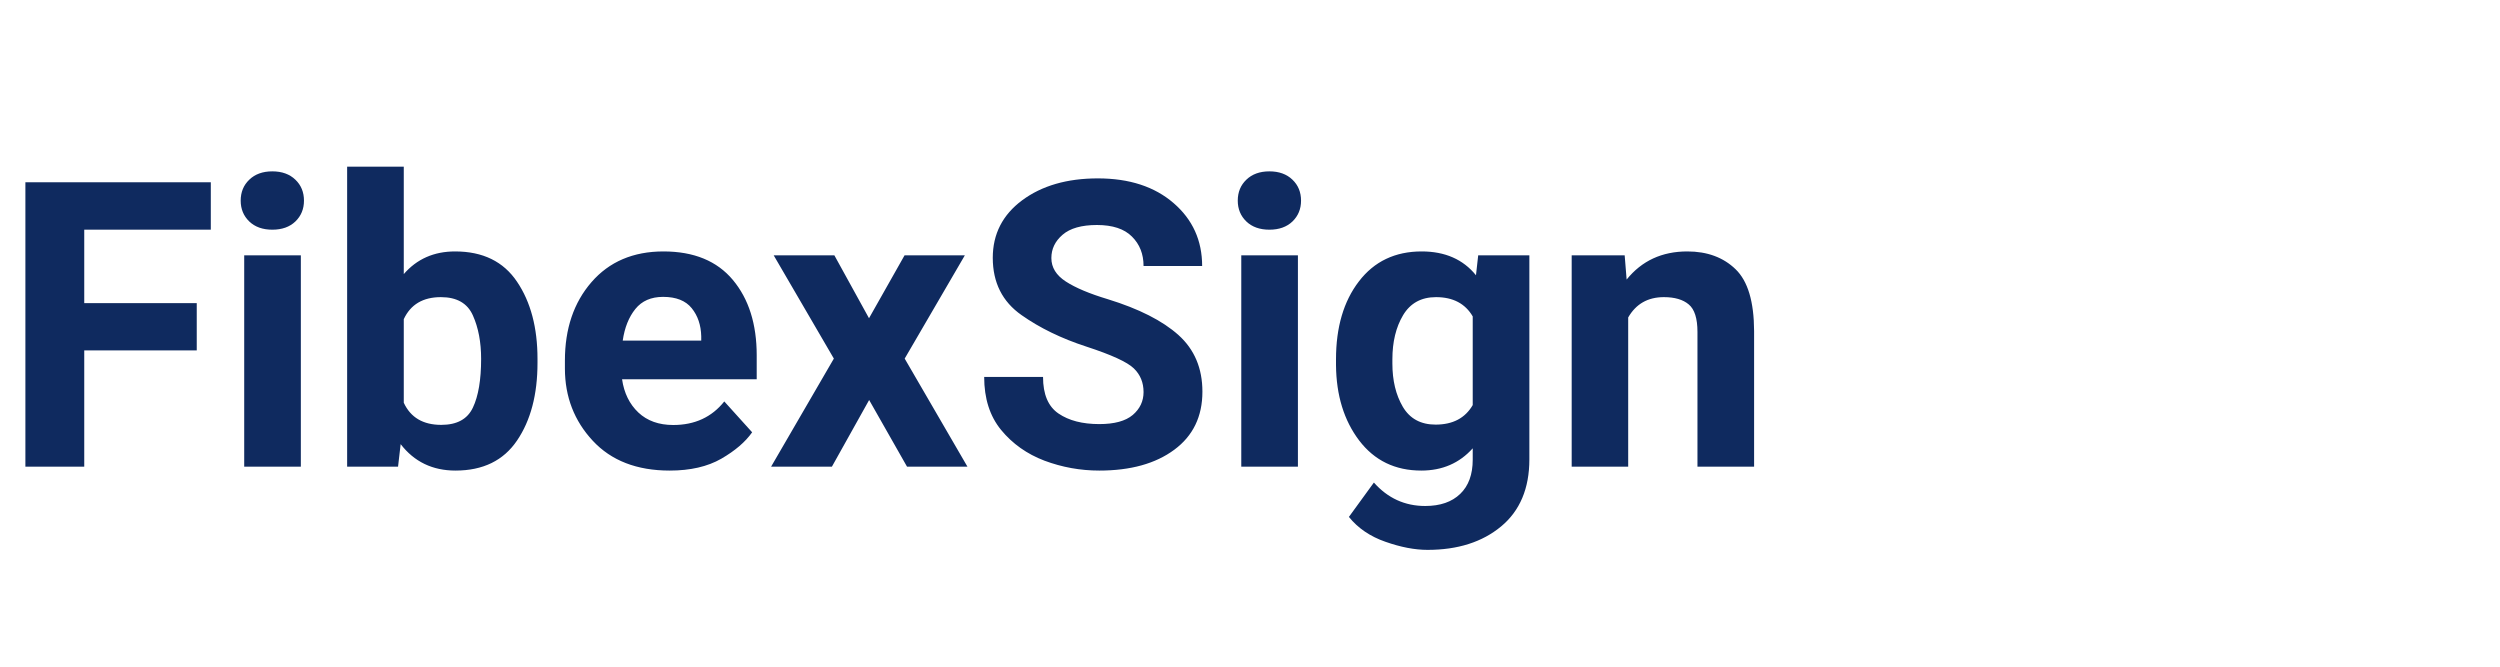
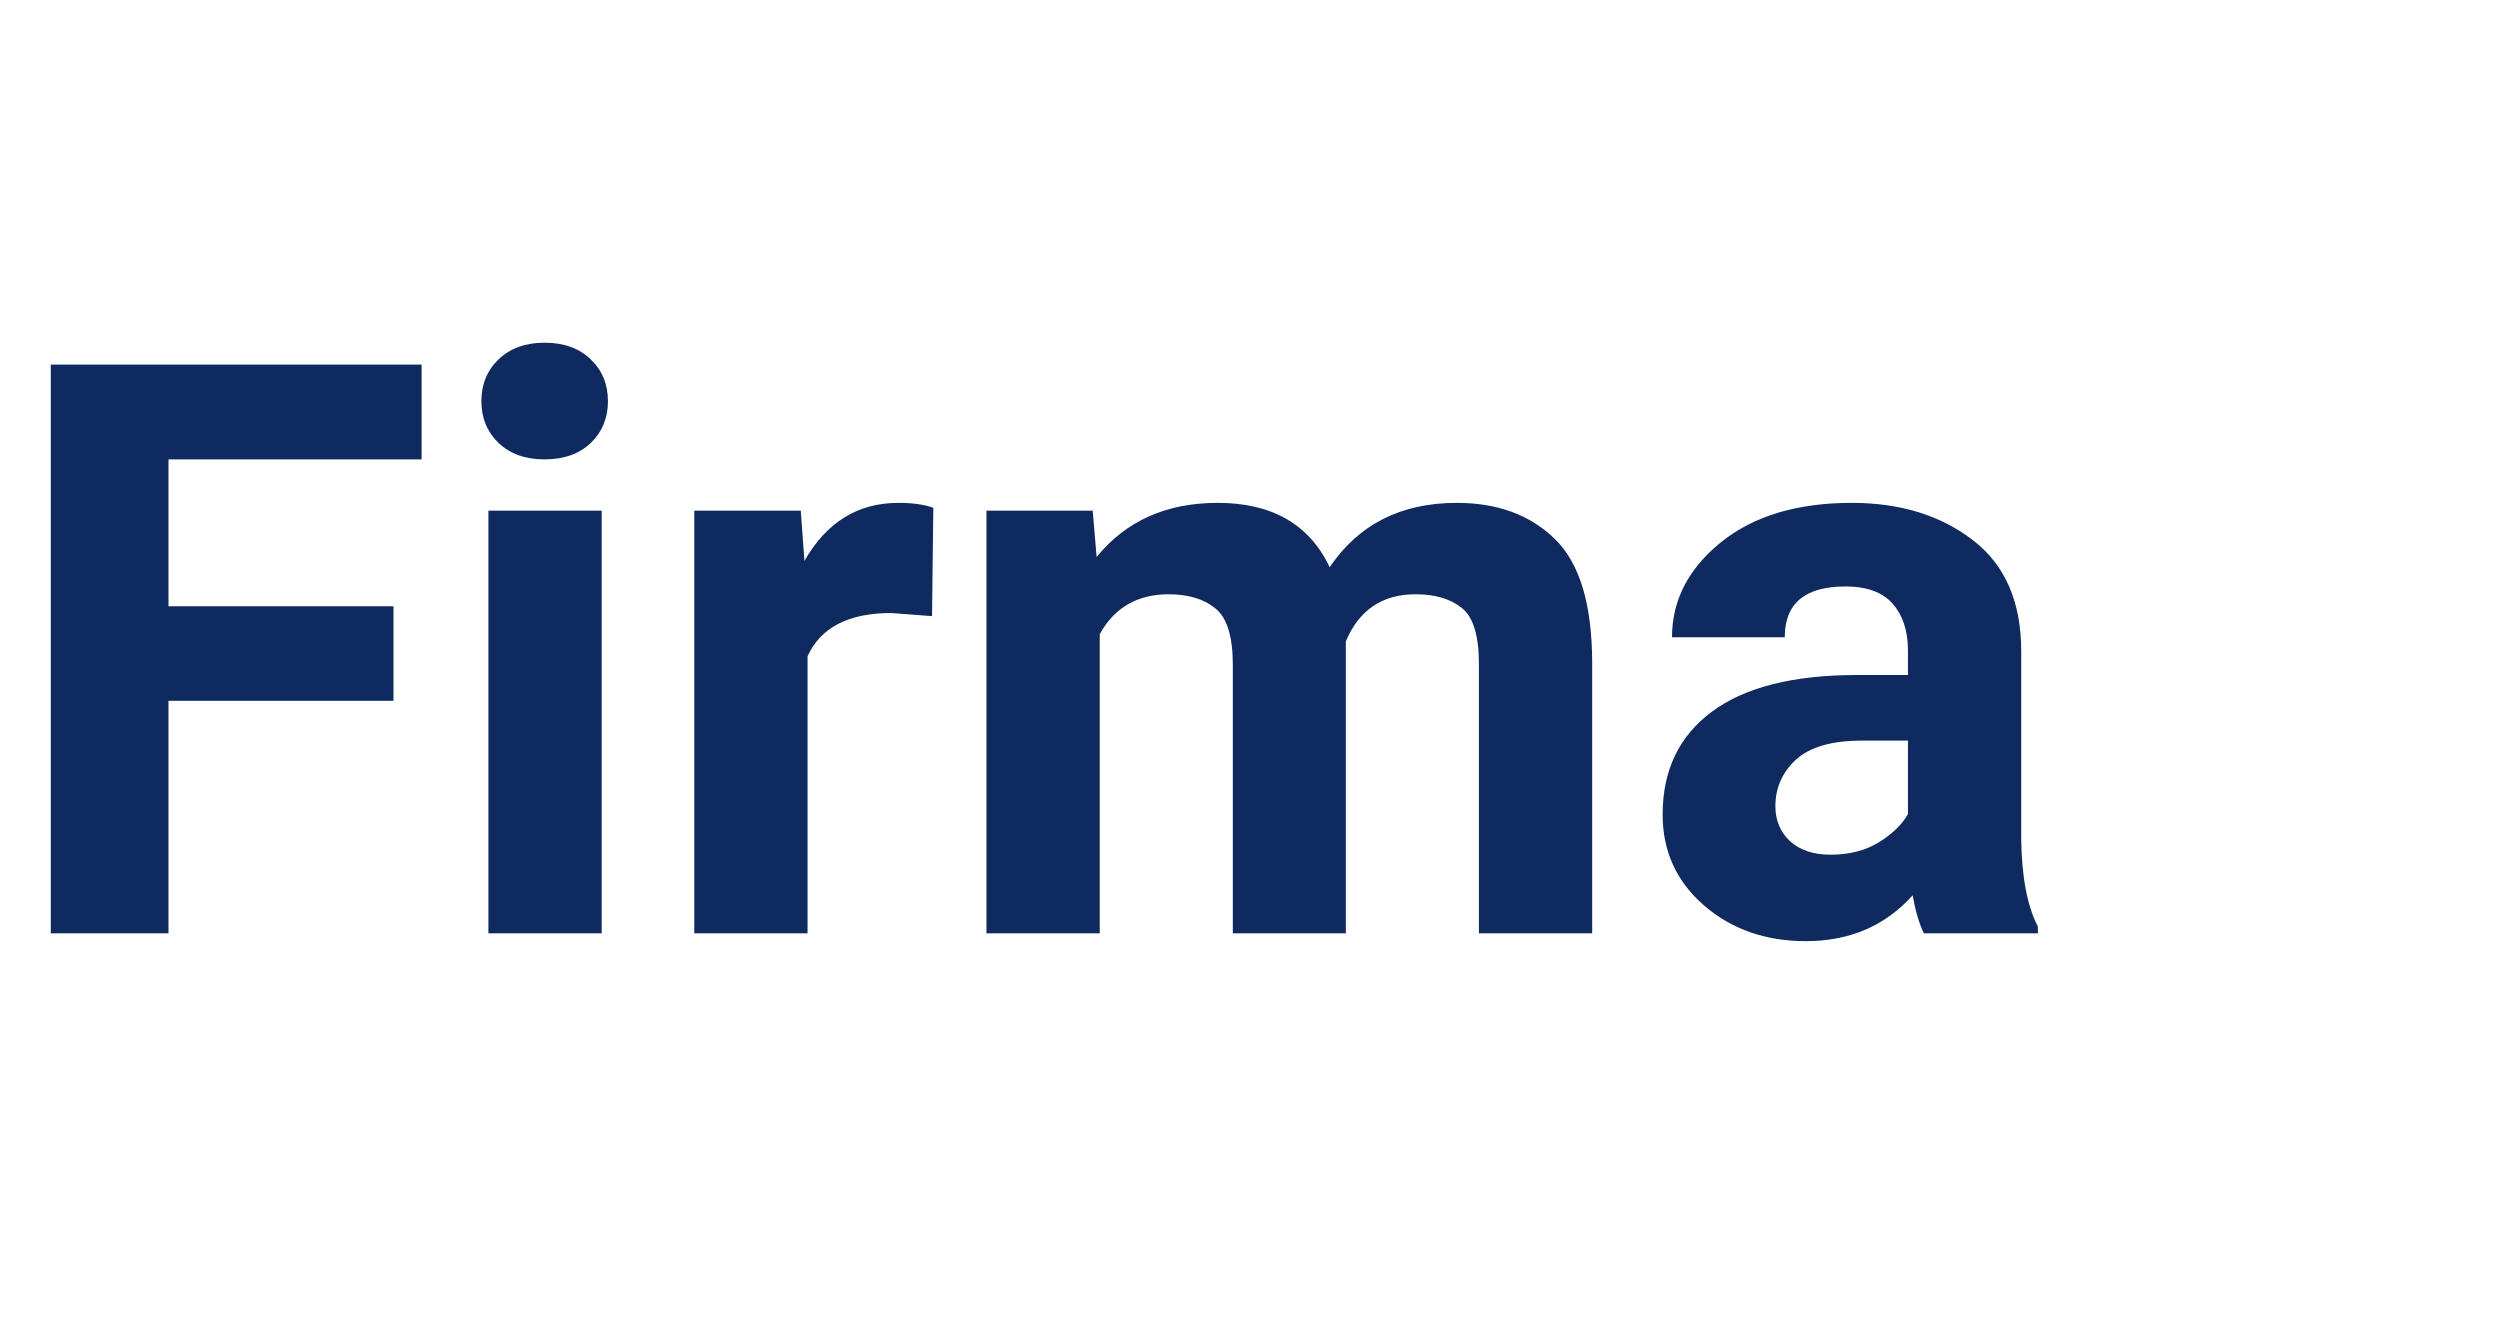
- <svg xmlns="http://www.w3.org/2000/svg" viewBox="0 0 300 80" role="img" aria-label="FibexSign">
-   <text x="0" y="56" font-family="system-ui, -apple-system, Segoe UI, Roboto, Arial, sans-serif" font-size="48" font-weight="700" fill="#0f2a5f">FibexSign</text>
+ <svg xmlns="http://www.w3.org/2000/svg" viewBox="0 0 150 80" role="img" aria-label="Firma">
+   <text x="0" y="56" font-family="system-ui, -apple-system, Segoe UI, Roboto, Arial, sans-serif" font-size="48" font-weight="700" fill="#0f2a5f">Firma</text>
</svg>
